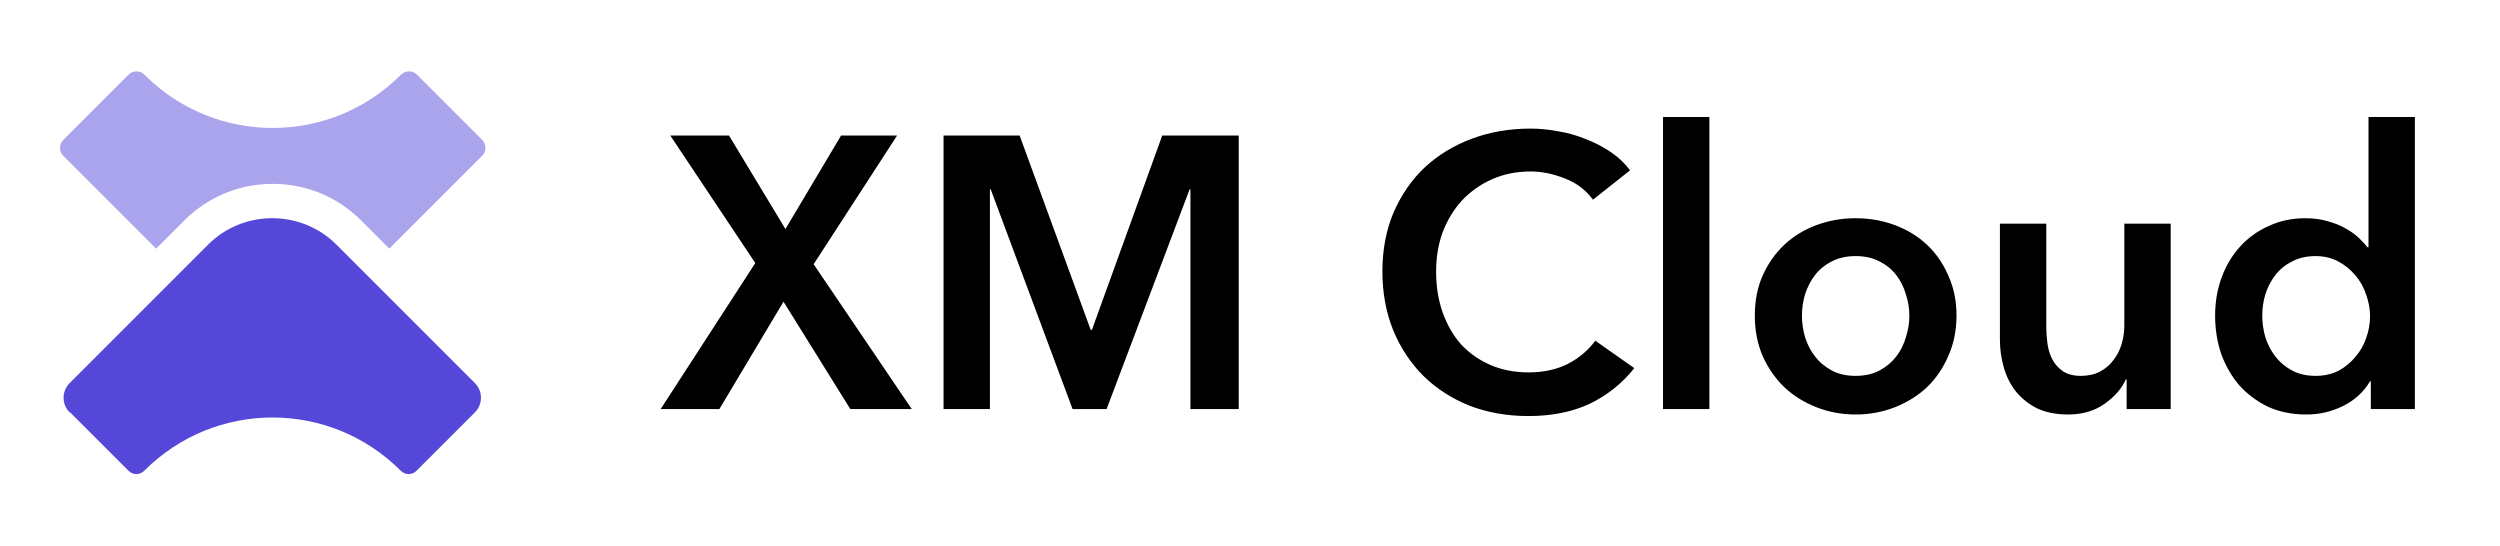
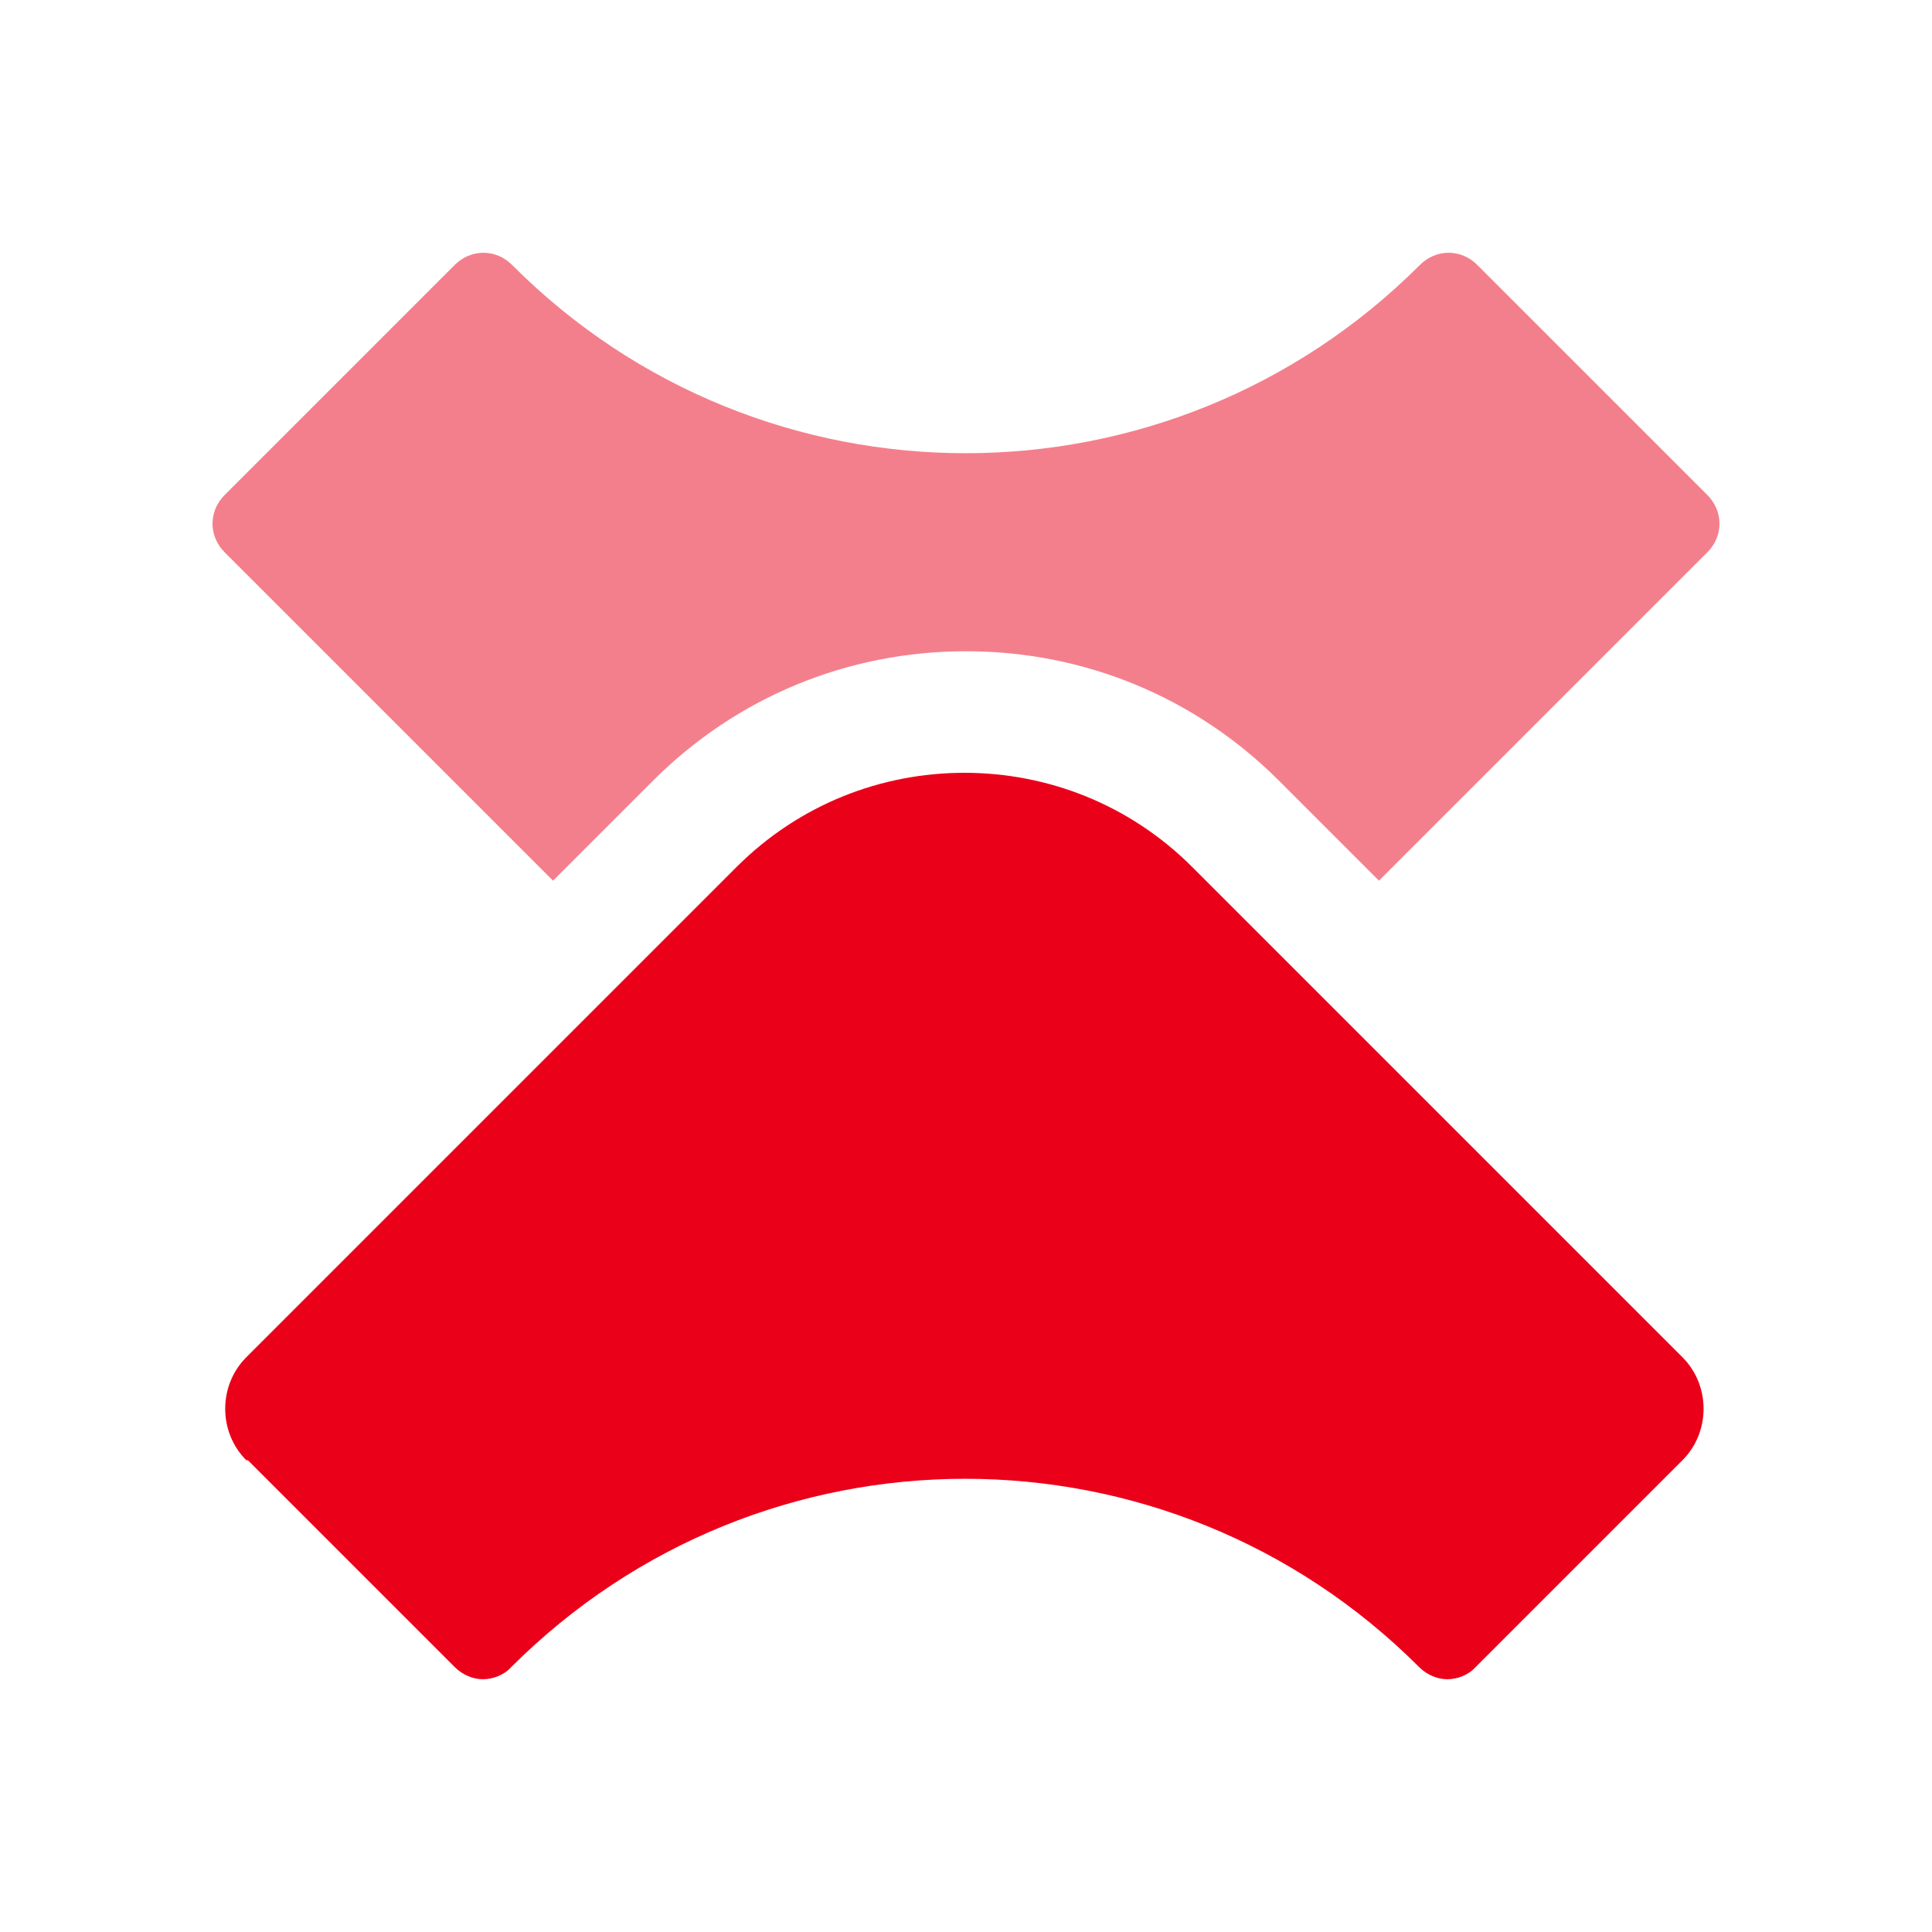
- <svg xmlns="http://www.w3.org/2000/svg" width="110" height="24" viewBox="0 0 110 24" fill="none" version="1.1" id="svg517">
-   <defs id="defs521" />
-   <path d="M3.08 18.14L5.65 20.71C5.75 20.81 5.88 20.86 6 20.86C6.12 20.86 6.26 20.81 6.35 20.71C7.91 19.15 9.95 18.37 11.99 18.37C14.03 18.37 16.07 19.15 17.63 20.71C17.73 20.81 17.86 20.86 17.98 20.86C18.1 20.86 18.24 20.81 18.33 20.71L20.9 18.14C21.25 17.79 21.25 17.21 20.9 16.86L14.81 10.77C14.03 9.99 13.01 9.6 11.98 9.6C10.95 9.6 9.93 9.99 9.15 10.77L3.06 16.86C2.71 17.21 2.71 17.79 3.06 18.14H3.08Z" fill="#5548D9" id="path511" />
-   <path d="M6.87 10.94L8.11 9.7C9.15 8.66 10.53 8.09 12 8.09C13.47 8.09 14.85 8.66 15.89 9.7L17.13 10.94L21.21 6.86C21.41 6.66 21.41 6.35 21.21 6.15L18.35 3.29C18.15 3.09 17.84 3.09 17.64 3.29C14.52 6.41 9.47 6.41 6.36 3.29C6.16 3.09 5.85 3.09 5.65 3.29L2.79 6.15C2.59 6.35 2.59 6.66 2.79 6.86L6.87 10.94V10.94Z" fill="#AAA4EC" id="path513" />
-   <path d="M33.233 11.574L29.493 5.964H32.077L34.559 10.078L37.007 5.964H39.472L35.8 11.625L40.118 18H37.415L34.474 13.274L31.652 18H29.068L33.233 11.574ZM41.516 5.964H44.864L47.992 14.515H48.044L51.138 5.964H54.504V18H52.379V8.327H52.344L48.69 18H47.194L43.59 8.327H43.556V18H41.516V5.964ZM70.091 8.786C69.774 8.355 69.36 8.044 68.85 7.851C68.34 7.647 67.841 7.545 67.354 7.545C66.731 7.545 66.164 7.658 65.654 7.885C65.144 8.112 64.702 8.423 64.328 8.82C63.965 9.217 63.682 9.681 63.478 10.214C63.285 10.747 63.189 11.325 63.189 11.948C63.189 12.605 63.285 13.206 63.478 13.75C63.671 14.294 63.943 14.764 64.294 15.161C64.657 15.546 65.088 15.847 65.586 16.062C66.085 16.277 66.646 16.385 67.269 16.385C67.915 16.385 68.487 16.26 68.986 16.011C69.485 15.75 69.887 15.41 70.193 14.991L71.91 16.198C71.377 16.867 70.726 17.388 69.955 17.762C69.184 18.125 68.284 18.306 67.252 18.306C66.311 18.306 65.445 18.153 64.651 17.847C63.869 17.53 63.195 17.093 62.628 16.538C62.062 15.971 61.62 15.303 61.302 14.532C60.985 13.75 60.826 12.889 60.826 11.948C60.826 10.985 60.99 10.118 61.319 9.347C61.659 8.565 62.118 7.902 62.696 7.358C63.285 6.814 63.977 6.395 64.77 6.1C65.564 5.805 66.425 5.658 67.354 5.658C67.74 5.658 68.142 5.698 68.561 5.777C68.981 5.845 69.383 5.958 69.768 6.117C70.153 6.264 70.516 6.451 70.856 6.678C71.196 6.905 71.485 7.177 71.723 7.494L70.091 8.786ZM73.173 5.148H75.213V18H73.173V5.148ZM77.212 13.886C77.212 13.24 77.325 12.656 77.552 12.135C77.79 11.602 78.107 11.149 78.504 10.775C78.9 10.401 79.371 10.112 79.915 9.908C80.459 9.704 81.037 9.602 81.649 9.602C82.261 9.602 82.839 9.704 83.383 9.908C83.927 10.112 84.397 10.401 84.794 10.775C85.191 11.149 85.502 11.602 85.729 12.135C85.967 12.656 86.086 13.24 86.086 13.886C86.086 14.532 85.967 15.121 85.729 15.654C85.502 16.187 85.191 16.646 84.794 17.031C84.397 17.405 83.927 17.7 83.383 17.915C82.839 18.13 82.261 18.238 81.649 18.238C81.037 18.238 80.459 18.13 79.915 17.915C79.371 17.7 78.9 17.405 78.504 17.031C78.107 16.646 77.79 16.187 77.552 15.654C77.325 15.121 77.212 14.532 77.212 13.886ZM79.286 13.886C79.286 14.203 79.331 14.521 79.422 14.838C79.524 15.155 79.671 15.439 79.864 15.688C80.056 15.937 80.3 16.141 80.595 16.3C80.889 16.459 81.241 16.538 81.649 16.538C82.057 16.538 82.408 16.459 82.703 16.3C82.998 16.141 83.241 15.937 83.434 15.688C83.626 15.439 83.768 15.155 83.859 14.838C83.961 14.521 84.012 14.203 84.012 13.886C84.012 13.569 83.961 13.257 83.859 12.951C83.768 12.634 83.626 12.35 83.434 12.101C83.241 11.852 82.998 11.653 82.703 11.506C82.408 11.347 82.057 11.268 81.649 11.268C81.241 11.268 80.889 11.347 80.595 11.506C80.3 11.653 80.056 11.852 79.864 12.101C79.671 12.35 79.524 12.634 79.422 12.951C79.331 13.257 79.286 13.569 79.286 13.886ZM95.51 18H93.572V16.691H93.538C93.356 17.099 93.039 17.462 92.586 17.779C92.144 18.085 91.617 18.238 91.005 18.238C90.472 18.238 90.013 18.147 89.628 17.966C89.254 17.773 88.942 17.524 88.693 17.218C88.455 16.912 88.279 16.561 88.166 16.164C88.052 15.767 87.996 15.359 87.996 14.94V9.84H90.036V14.362C90.036 14.6 90.053 14.849 90.087 15.11C90.121 15.371 90.195 15.609 90.308 15.824C90.421 16.028 90.574 16.198 90.767 16.334C90.971 16.47 91.237 16.538 91.566 16.538C91.883 16.538 92.161 16.476 92.399 16.351C92.648 16.215 92.847 16.045 92.994 15.841C93.153 15.637 93.272 15.405 93.351 15.144C93.43 14.872 93.47 14.6 93.47 14.328V9.84H95.51V18ZM106.254 18H104.316V16.776H104.282C103.999 17.252 103.602 17.615 103.092 17.864C102.594 18.113 102.055 18.238 101.477 18.238C100.854 18.238 100.293 18.125 99.794 17.898C99.307 17.66 98.888 17.348 98.536 16.963C98.196 16.566 97.93 16.107 97.737 15.586C97.556 15.053 97.465 14.487 97.465 13.886C97.465 13.285 97.562 12.724 97.754 12.203C97.947 11.682 98.219 11.228 98.57 10.843C98.922 10.458 99.341 10.157 99.828 9.942C100.316 9.715 100.848 9.602 101.426 9.602C101.8 9.602 102.135 9.647 102.429 9.738C102.724 9.817 102.979 9.919 103.194 10.044C103.421 10.169 103.614 10.305 103.772 10.452C103.931 10.599 104.061 10.741 104.163 10.877H104.214V5.148H106.254V18ZM99.539 13.886C99.539 14.203 99.585 14.521 99.675 14.838C99.777 15.155 99.925 15.439 100.117 15.688C100.31 15.937 100.554 16.141 100.848 16.3C101.143 16.459 101.489 16.538 101.885 16.538C102.259 16.538 102.594 16.464 102.888 16.317C103.183 16.158 103.432 15.954 103.636 15.705C103.852 15.456 104.01 15.178 104.112 14.872C104.226 14.555 104.282 14.237 104.282 13.92C104.282 13.603 104.226 13.285 104.112 12.968C104.01 12.651 103.852 12.367 103.636 12.118C103.432 11.869 103.183 11.665 102.888 11.506C102.594 11.347 102.259 11.268 101.885 11.268C101.489 11.268 101.143 11.347 100.848 11.506C100.554 11.653 100.31 11.852 100.117 12.101C99.925 12.35 99.777 12.634 99.675 12.951C99.585 13.257 99.539 13.569 99.539 13.886Z" fill="black" id="path515" />
+ <svg xmlns="http://www.w3.org/2000/svg" width="24" height="24" viewBox="0 0 24 24" fill="none">
+   <path d="M3.08 18.14L5.65 20.71C5.75 20.81 5.88 20.86 6 20.86C6.12 20.86 6.26 20.81 6.35 20.71C7.91 19.15 9.95 18.37 11.99 18.37C14.03 18.37 16.07 19.15 17.63 20.71C17.73 20.81 17.86 20.86 17.98 20.86C18.1 20.86 18.24 20.81 18.33 20.71L20.9 18.14C21.25 17.79 21.25 17.21 20.9 16.86L14.81 10.77C14.03 9.99 13.01 9.6 11.98 9.6C10.95 9.6 9.93 9.99 9.15 10.77L3.06 16.86C2.71 17.21 2.71 17.79 3.06 18.14H3.08Z" fill="#EB001A" />
+   <path d="M6.87 10.94L8.11 9.7C9.15 8.66 10.53 8.09 12 8.09C13.47 8.09 14.85 8.66 15.89 9.7L17.13 10.94L21.21 6.86C21.41 6.66 21.41 6.35 21.21 6.15L18.35 3.29C18.15 3.09 17.84 3.09 17.64 3.29C14.52 6.41 9.47 6.41 6.36 3.29C6.16 3.09 5.85 3.09 5.65 3.29L2.79 6.15C2.59 6.35 2.59 6.66 2.79 6.86L6.87 10.94Z" fill="#F47F8C" />
</svg>
